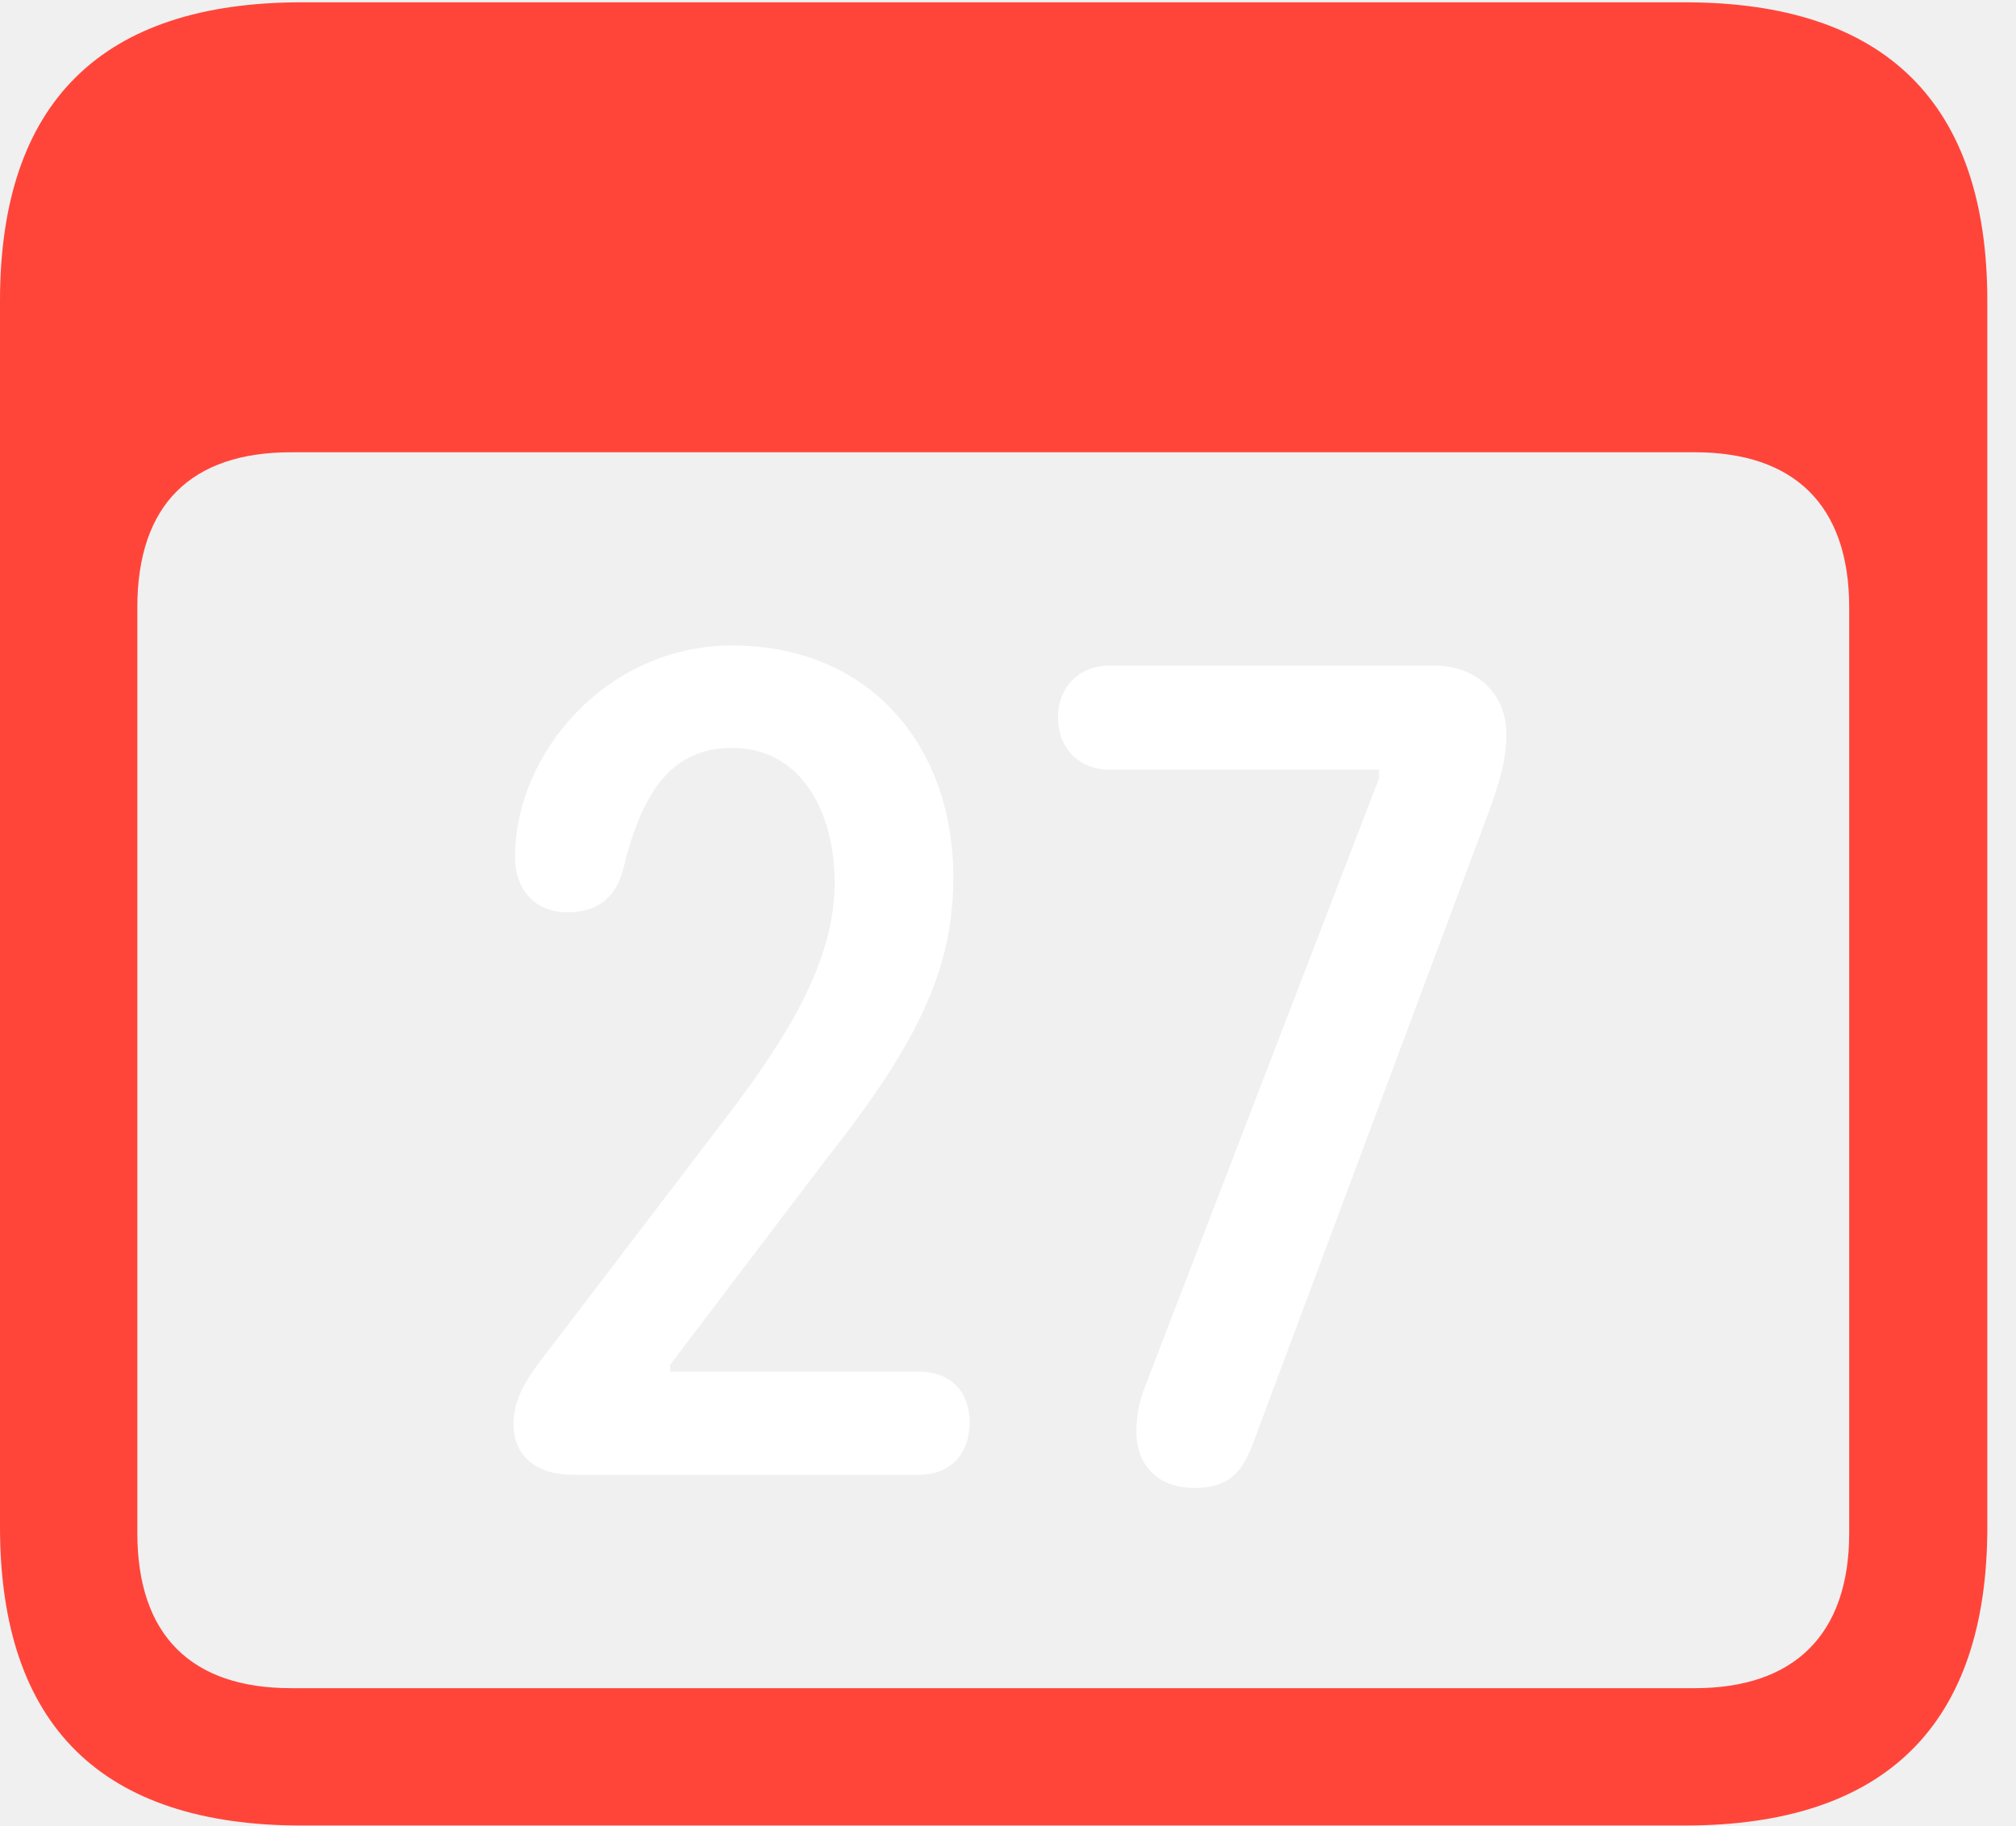
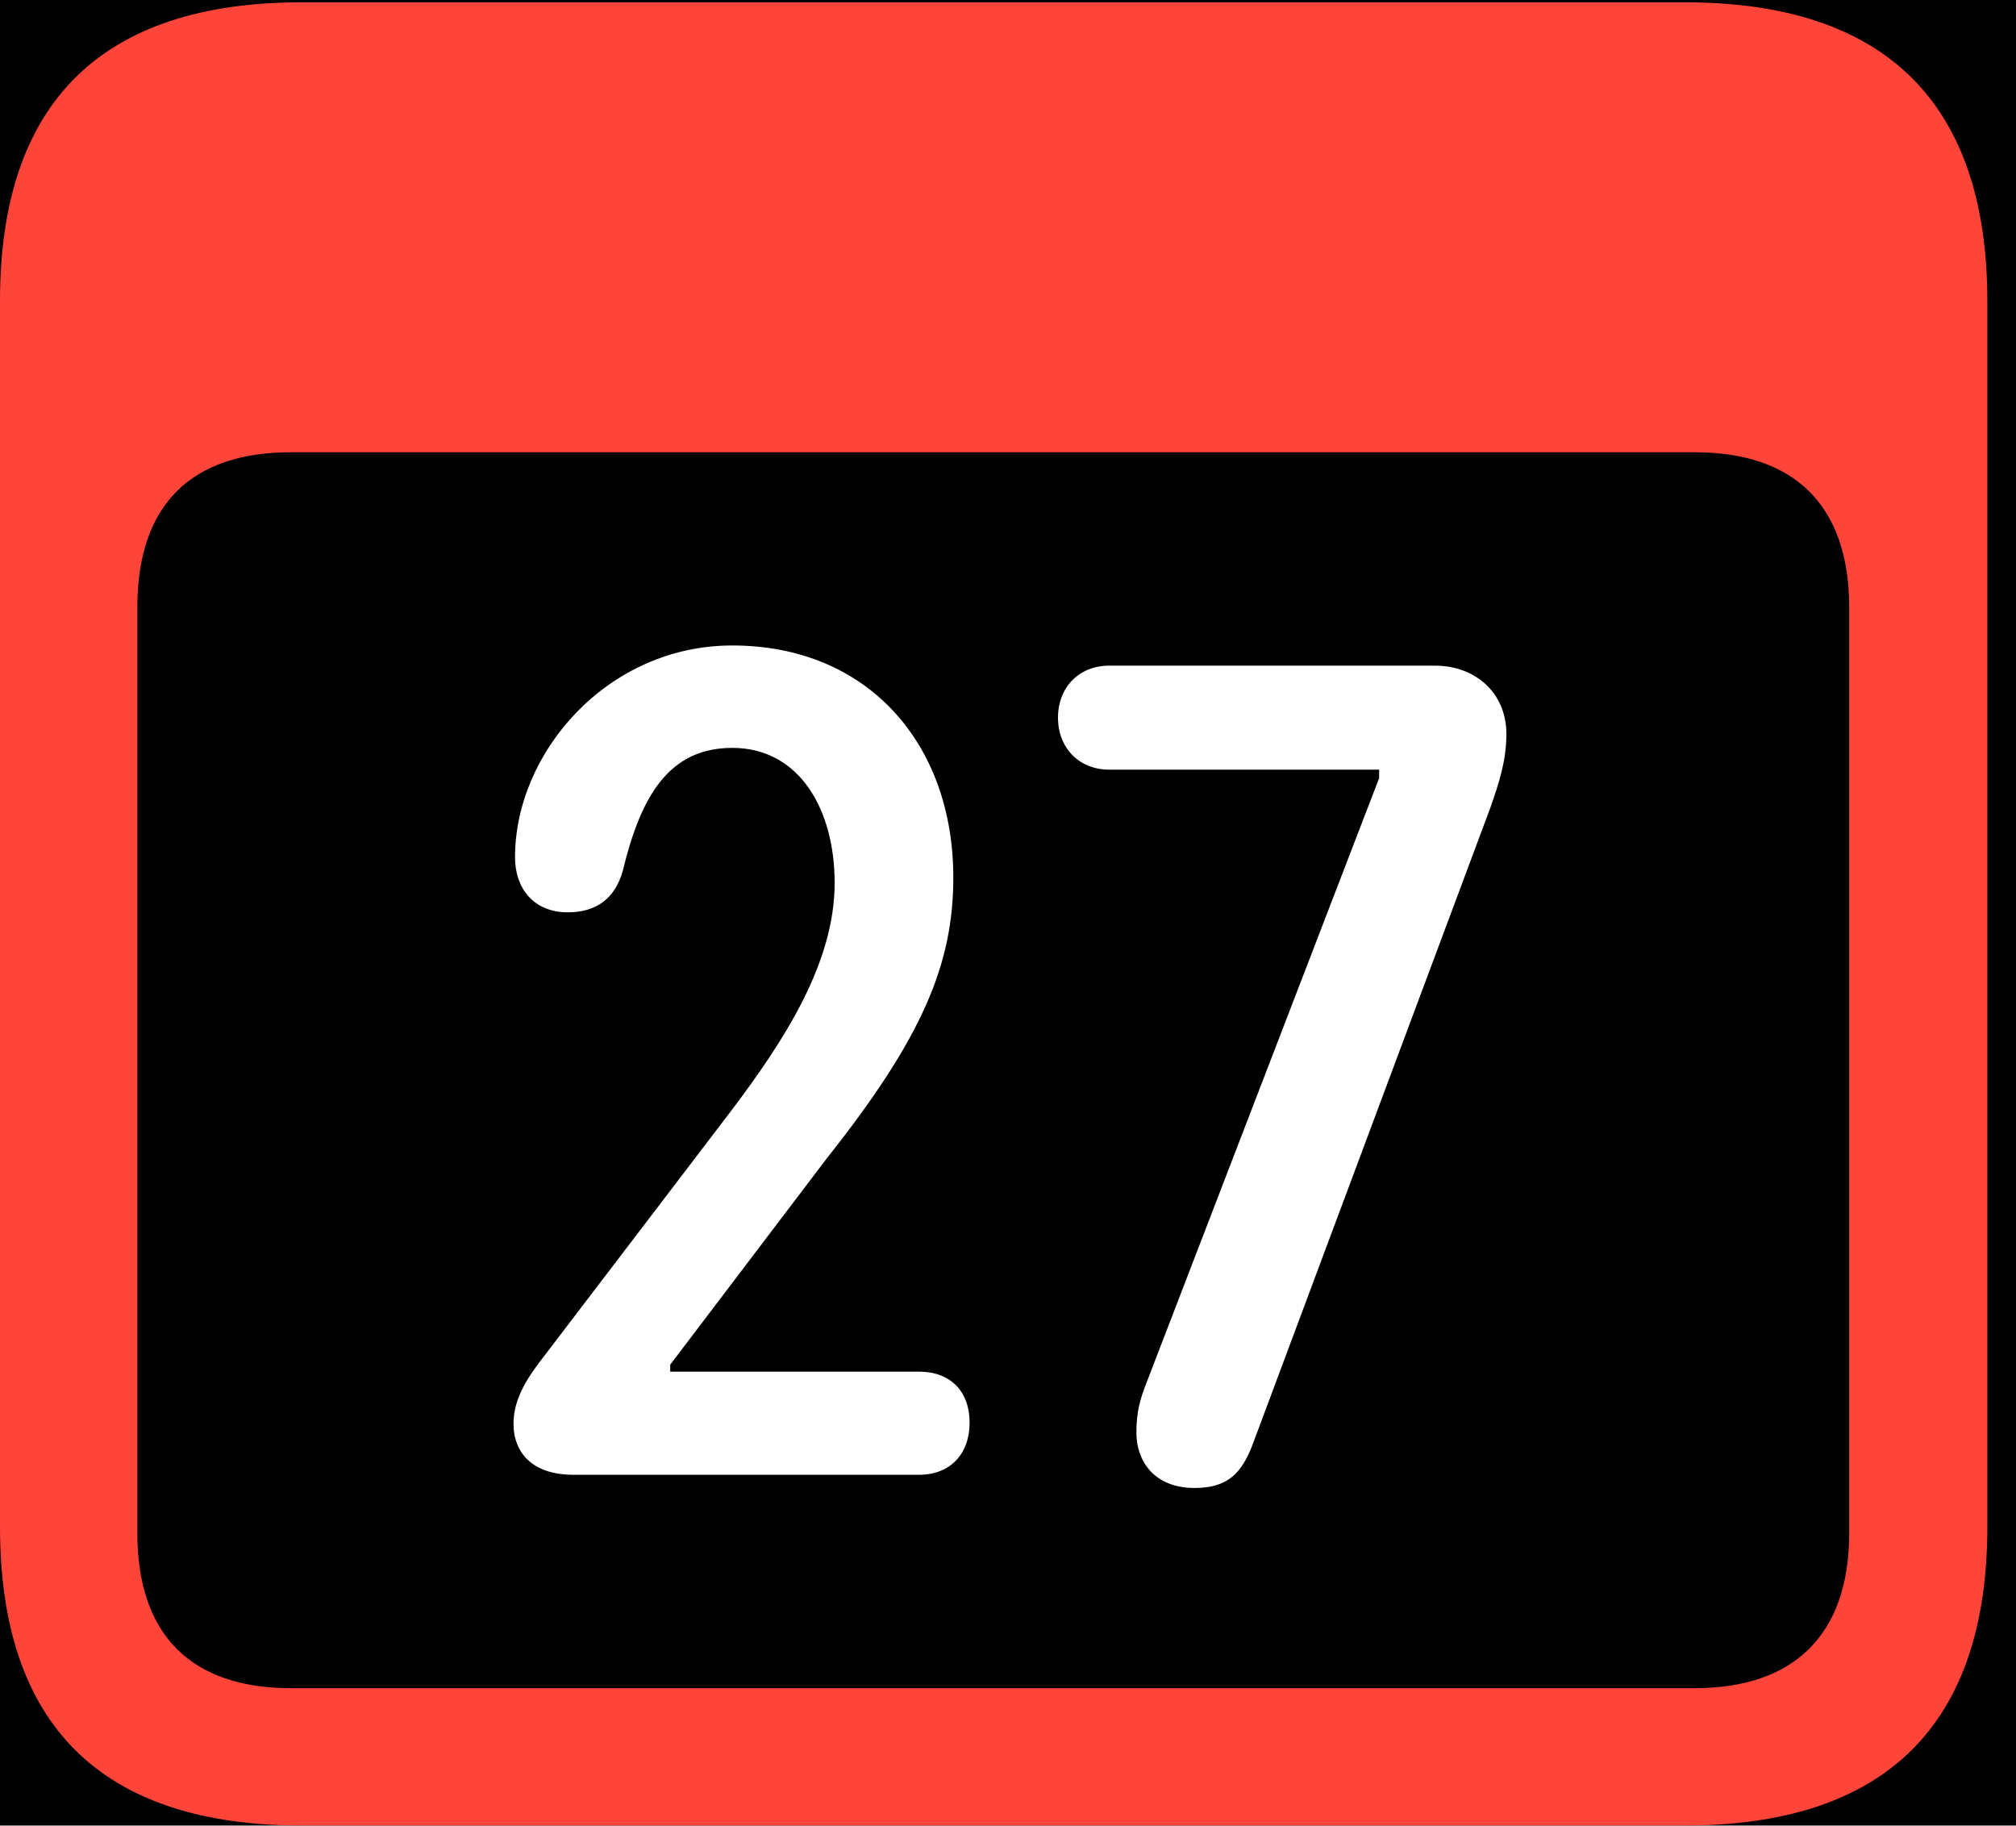
<svg xmlns="http://www.w3.org/2000/svg" version="1.1" viewBox="0 0 25.381 22.979">
  <g>
-     <rect height="22.979" opacity="0" width="25.381" x="0" y="0" />
+     <rect height="22.979" opacity="1" width="25.381" x="0" y="0" />
    <path d="M3.799 22.979L21.211 22.979C23.74 22.979 25.02 21.709 25.02 19.219L25.02 3.789C25.02 1.299 23.74 0.029 21.211 0.029L3.799 0.029C1.279 0.029 0 1.289 0 3.789L0 19.219C0 21.719 1.279 22.979 3.799 22.979ZM3.662 21.25C2.412 21.25 1.729 20.586 1.729 19.297L1.729 7.646C1.729 6.348 2.412 5.693 3.662 5.693L21.338 5.693C22.578 5.693 23.281 6.348 23.281 7.646L23.281 19.297C23.281 20.586 22.578 21.25 21.338 21.25Z" fill="#ff453a" />
    <path d="M7.217 18.564L11.572 18.564C11.963 18.564 12.207 18.301 12.207 17.91C12.207 17.5 11.953 17.266 11.572 17.266L8.438 17.266L8.438 17.178L10.41 14.58C11.611 13.066 12.002 12.139 12.002 11.045C12.002 9.365 10.928 8.125 9.219 8.125C7.646 8.125 6.484 9.473 6.484 10.791C6.484 11.182 6.719 11.484 7.148 11.484C7.51 11.484 7.744 11.309 7.842 10.957C8.066 10.029 8.418 9.414 9.219 9.414C10.068 9.414 10.508 10.195 10.508 11.113C10.508 12.109 9.893 13.076 9.189 14.004L6.865 17.051C6.66 17.314 6.465 17.588 6.465 17.92C6.465 18.301 6.719 18.564 7.217 18.564ZM15.039 18.73C15.449 18.73 15.635 18.555 15.781 18.154L18.76 10.176C18.877 9.844 18.965 9.57 18.965 9.238C18.965 8.721 18.574 8.379 18.066 8.379L13.965 8.379C13.584 8.379 13.32 8.652 13.32 9.033C13.32 9.414 13.584 9.688 13.965 9.688L17.363 9.688L17.363 9.795L14.443 17.383C14.346 17.627 14.307 17.783 14.307 18.037C14.307 18.379 14.521 18.73 15.039 18.73Z" fill="white" />
  </g>
</svg>
